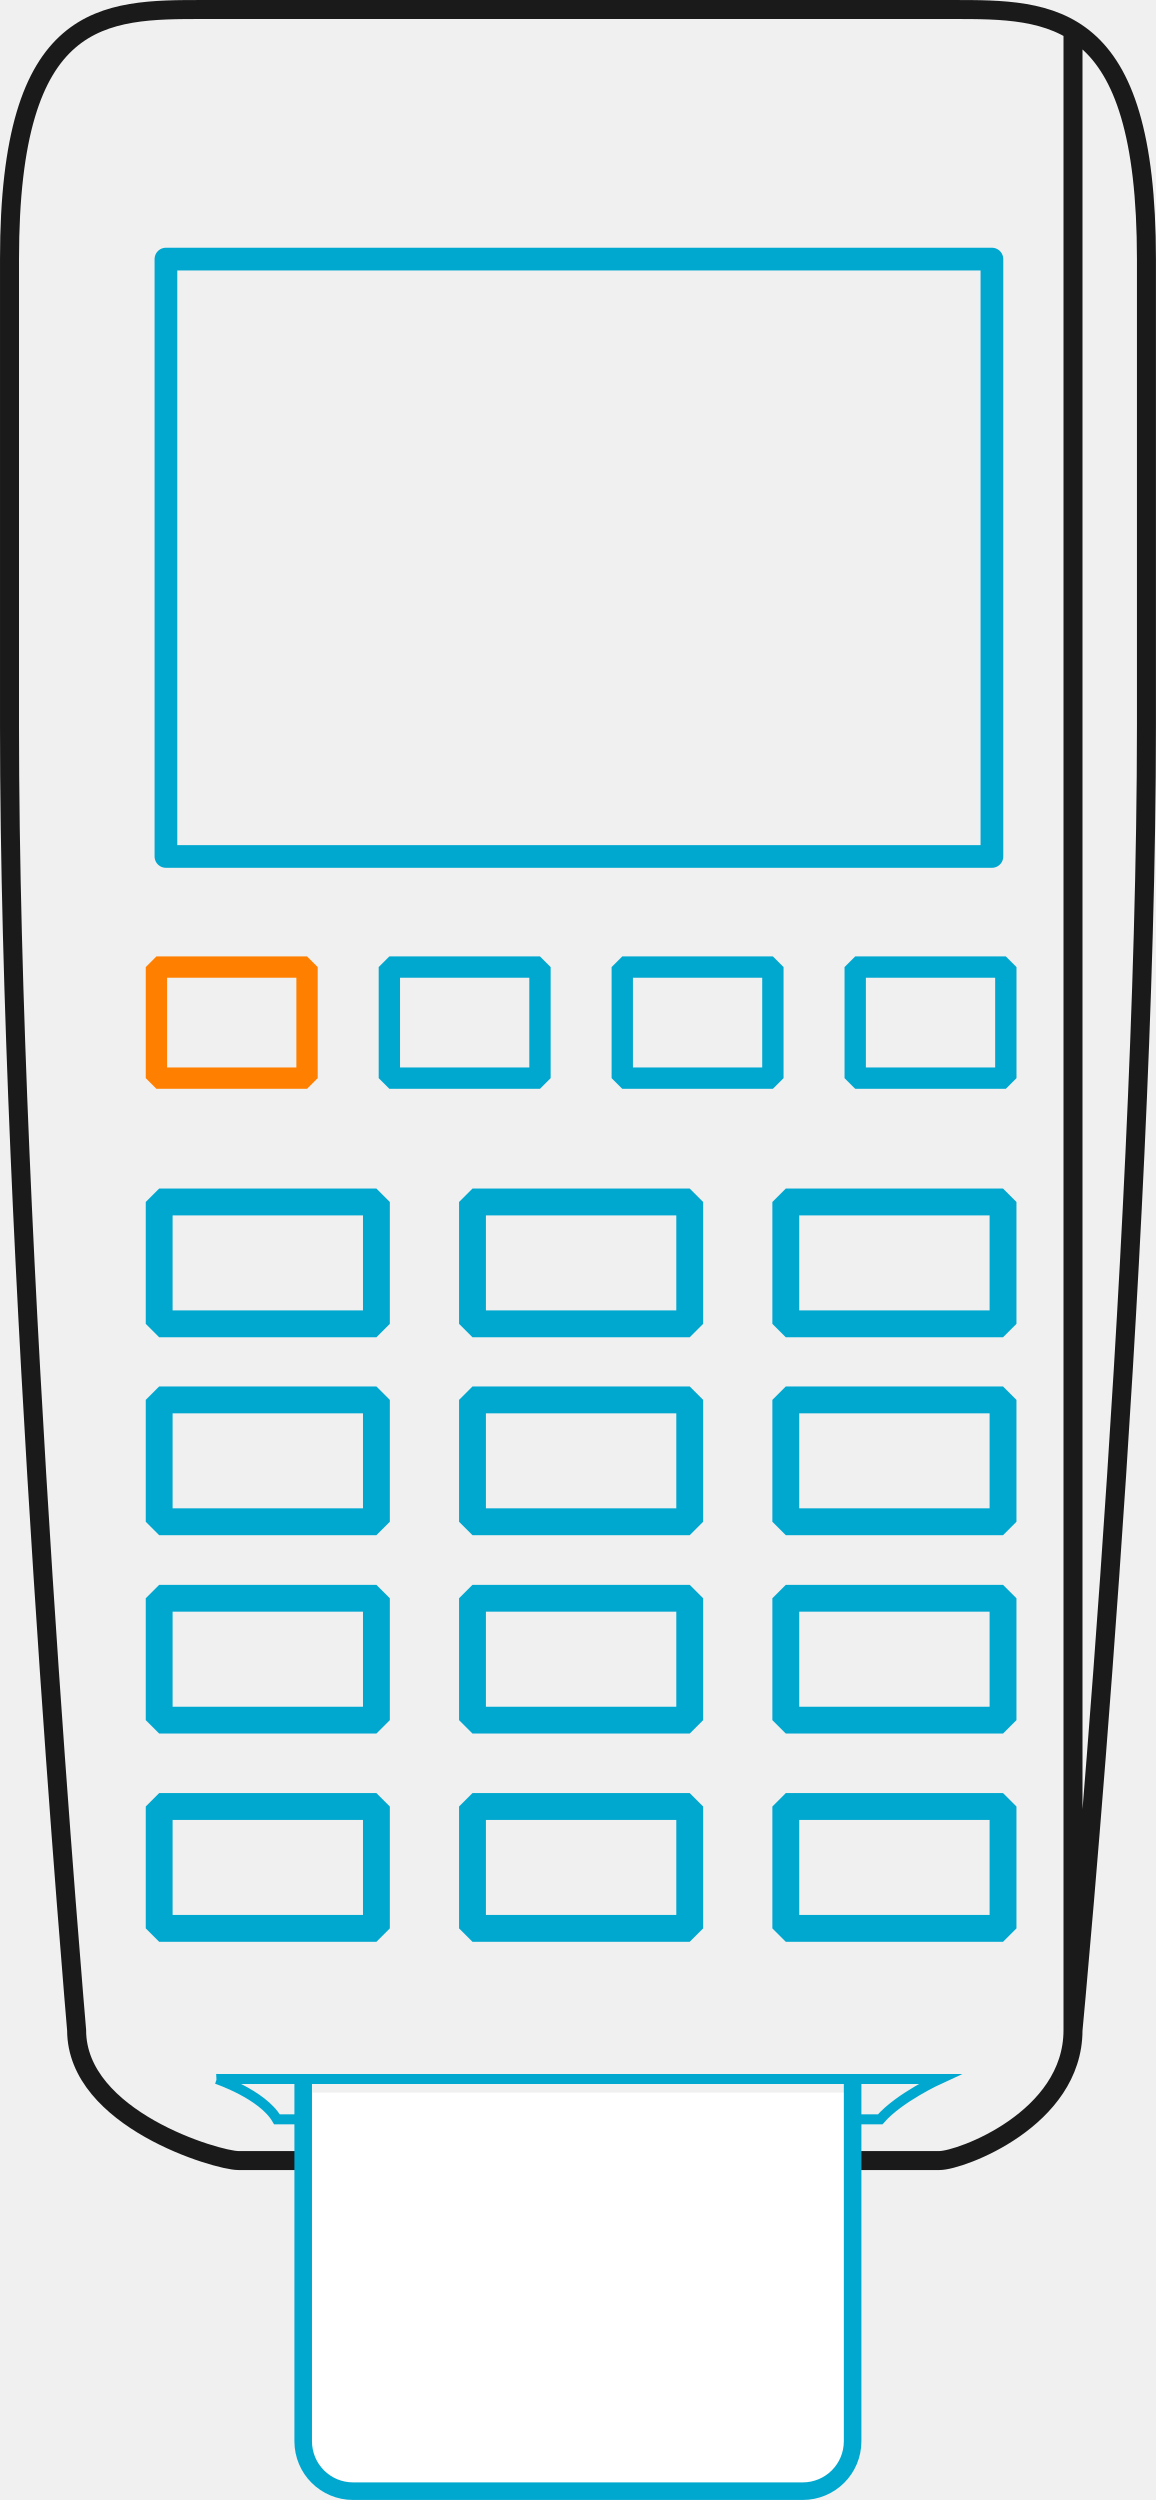
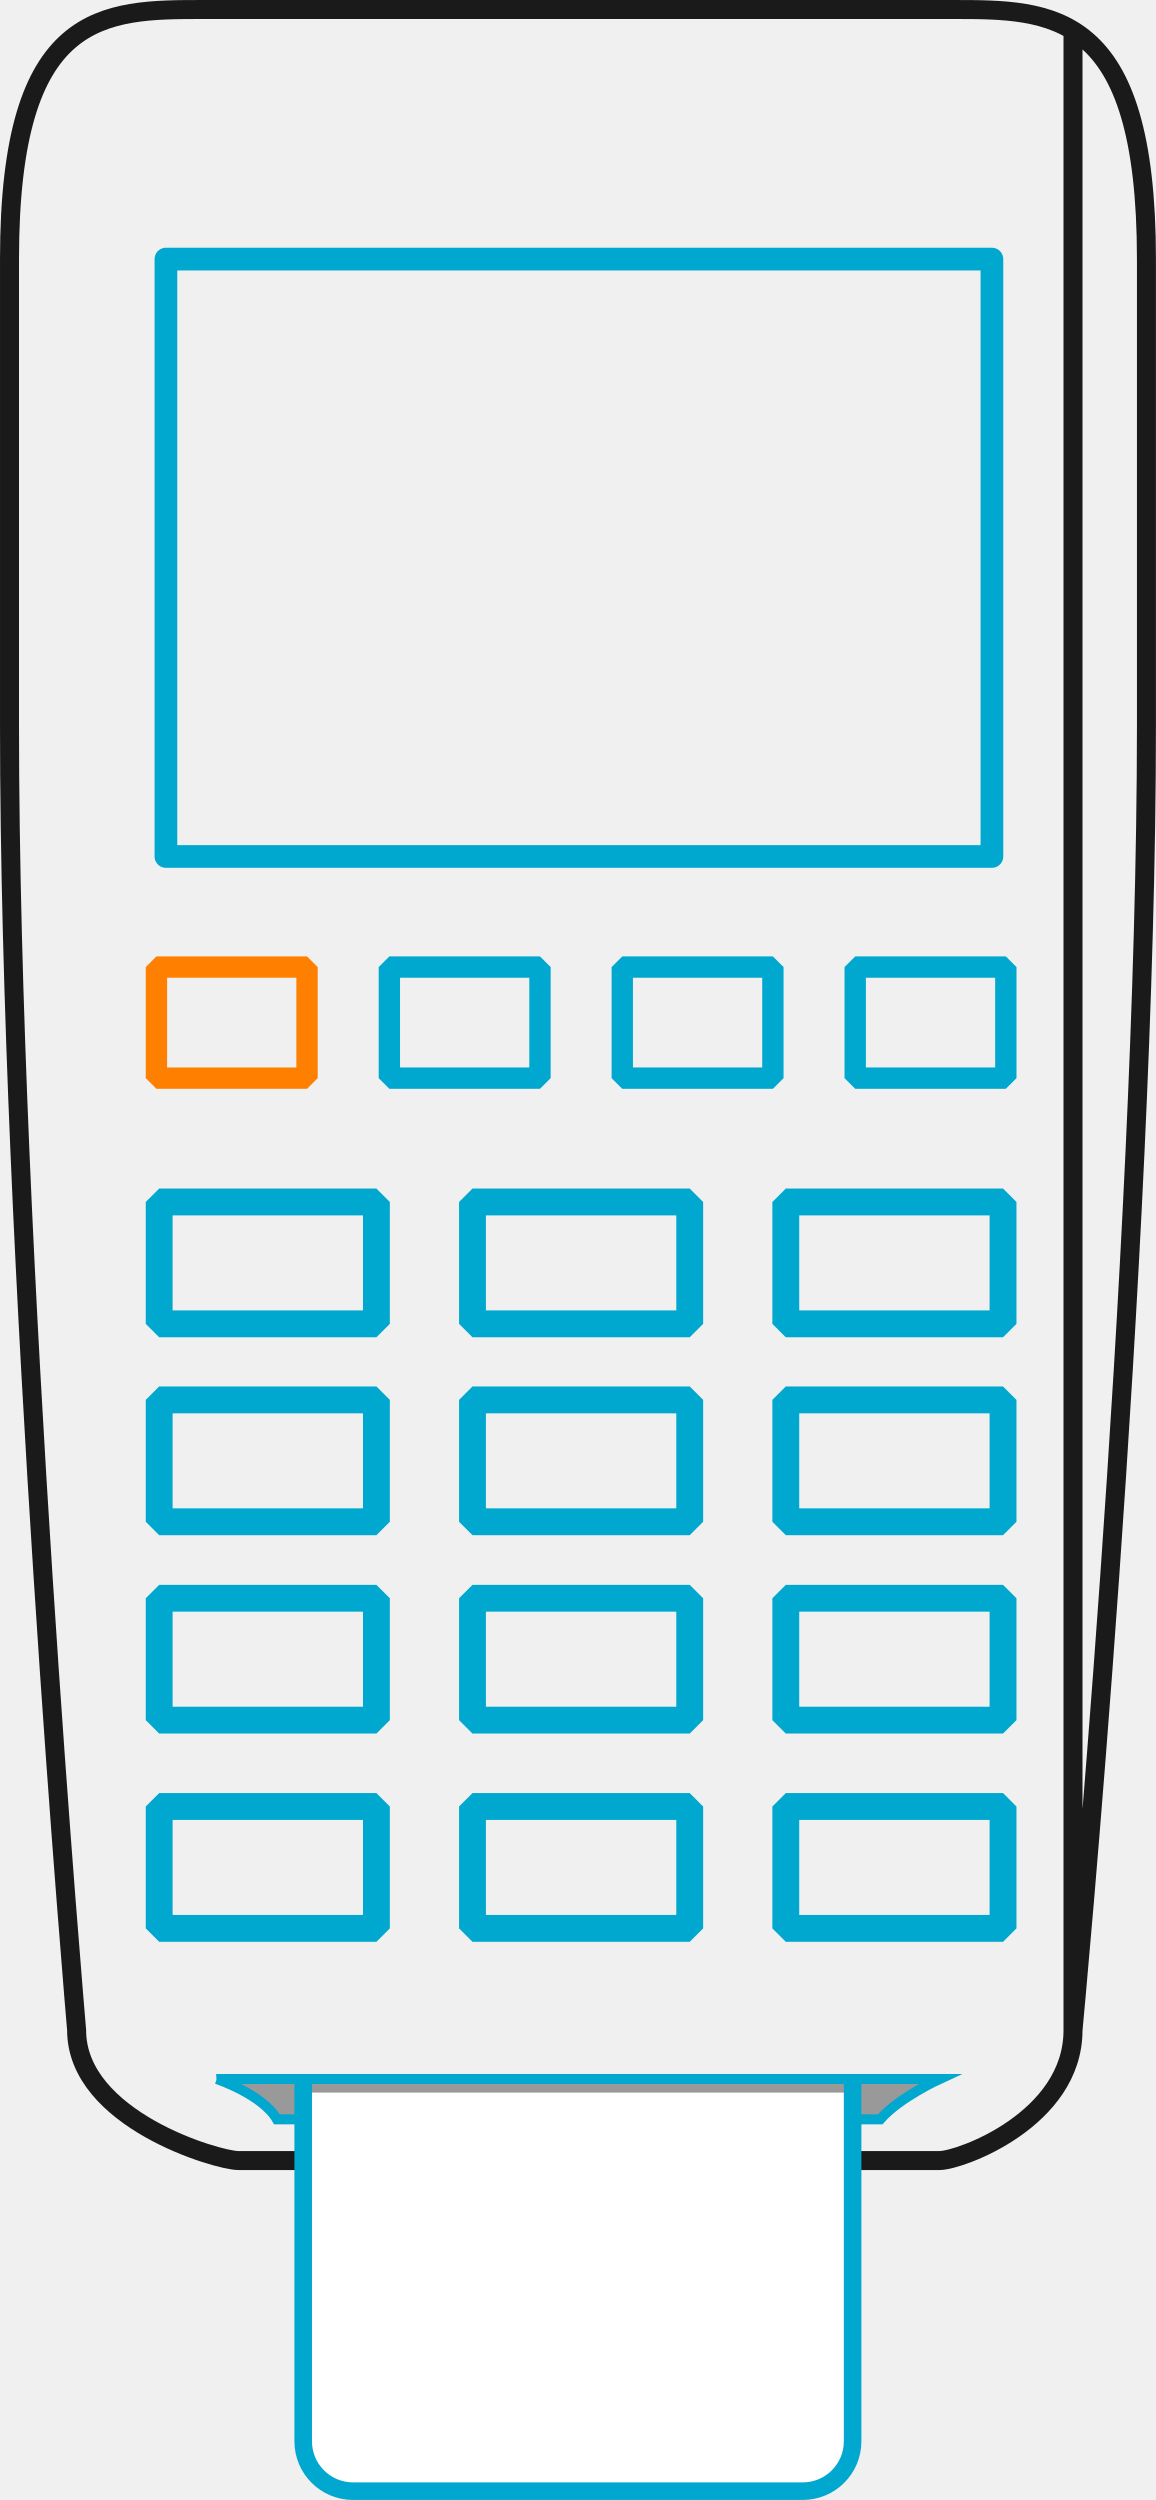
<svg xmlns="http://www.w3.org/2000/svg" width="21.481mm" height="46.458mm" viewBox="0 0 107.406 232.29" version="1.1" id="svg8">
  <defs id="defs2" />
  <g id="layer1" transform="translate(-48.22867,-14.99764)">
    <g id="g913">
      <g id="g4692" transform="matrix(3.509143,0,0,3.509143,-192.7416,-104.6276)" style="stroke:#000000">
        <rect ry="0" rx="0" y="59.696" x="72.811" height="2.941" width="3.988" id="rect3825" style="fill:none;stroke:#FF8000;stroke-width:0.565;stroke-linecap:square;stroke-linejoin:bevel;stroke-miterlimit:4;stroke-dasharray:none;paint-order:normal" />
        <rect style="fill:none;stroke:#00A7CE;stroke-width:0.565;stroke-linecap:square;stroke-linejoin:bevel;stroke-miterlimit:4;stroke-dasharray:none;paint-order:normal" id="rect4632" width="3.988" height="2.941" x="78.979" y="59.696" rx="0" ry="0" />
        <rect ry="0" rx="0" y="59.696" x="85.146" height="2.941" width="3.988" id="rect4636" style="fill:none;stroke:#00A7CE;stroke-width:0.565;stroke-linecap:square;stroke-linejoin:bevel;stroke-miterlimit:4;stroke-dasharray:none;paint-order:normal" />
        <rect style="fill:none;stroke:#00A7CE;stroke-width:0.565;stroke-linecap:square;stroke-linejoin:bevel;stroke-miterlimit:4;stroke-dasharray:none;paint-order:normal" id="rect4638" width="3.988" height="2.941" x="91.314" y="59.696" rx="0" ry="0" />
        <rect style="fill:none;stroke:#00A7CE;stroke-width:0.711;stroke-linecap:square;stroke-linejoin:bevel;stroke-miterlimit:4;stroke-dasharray:none;paint-order:normal" id="rect4640" width="5.752" height="3.227" x="72.884" y="65.916" rx="0" ry="0" />
        <rect ry="0" rx="0" y="65.916" x="81.18" height="3.227" width="5.752" id="rect4648" style="fill:none;stroke:#00A7CE;stroke-width:0.711;stroke-linecap:square;stroke-linejoin:bevel;stroke-miterlimit:4;stroke-dasharray:none;paint-order:normal" />
        <rect style="fill:none;stroke:#00A7CE;stroke-width:0.711;stroke-linecap:square;stroke-linejoin:bevel;stroke-miterlimit:4;stroke-dasharray:none;paint-order:normal" id="rect4650" width="5.752" height="3.227" x="89.476" y="65.916" rx="0" ry="0" />
        <rect ry="0" rx="0" y="71.156" x="72.884" height="3.227" width="5.752" id="rect4658" style="fill:none;stroke:#00A7CE;stroke-width:0.711;stroke-linecap:square;stroke-linejoin:bevel;stroke-miterlimit:4;stroke-dasharray:none;paint-order:normal" />
        <rect style="fill:none;stroke:#00A7CE;stroke-width:0.711;stroke-linecap:square;stroke-linejoin:bevel;stroke-miterlimit:4;stroke-dasharray:none;paint-order:normal" id="rect4660" width="5.752" height="3.227" x="81.18" y="71.156" rx="0" ry="0" />
        <rect ry="0" rx="0" y="71.156" x="89.476" height="3.227" width="5.752" id="rect4662" style="fill:none;stroke:#00A7CE;stroke-width:0.711;stroke-linecap:square;stroke-linejoin:bevel;stroke-miterlimit:4;stroke-dasharray:none;paint-order:normal" />
        <rect style="fill:none;stroke:#00A7CE;stroke-width:0.711;stroke-linecap:square;stroke-linejoin:bevel;stroke-miterlimit:4;stroke-dasharray:none;paint-order:normal" id="rect4664" width="5.752" height="3.227" x="72.884" y="76.409" rx="0" ry="0" />
        <rect ry="0" rx="0" y="76.409" x="81.18" height="3.227" width="5.752" id="rect4666" style="fill:none;stroke:#00A7CE;stroke-width:0.711;stroke-linecap:square;stroke-linejoin:bevel;stroke-miterlimit:4;stroke-dasharray:none;paint-order:normal" />
        <rect style="fill:none;stroke:#00A7CE;stroke-width:0.711;stroke-linecap:square;stroke-linejoin:bevel;stroke-miterlimit:4;stroke-dasharray:none;paint-order:normal" id="rect4668" width="5.752" height="3.227" x="89.476" y="76.409" rx="0" ry="0" />
        <rect ry="0" rx="0" y="81.923" x="72.884" height="3.227" width="5.752" id="rect4670" style="fill:none;stroke:#00A7CE;stroke-width:0.711;stroke-linecap:square;stroke-linejoin:bevel;stroke-miterlimit:4;stroke-dasharray:none;paint-order:normal" />
        <rect style="fill:none;stroke:#00A7CE;stroke-width:0.711;stroke-linecap:square;stroke-linejoin:bevel;stroke-miterlimit:4;stroke-dasharray:none;paint-order:normal" id="rect4672" width="5.752" height="3.227" x="81.18" y="81.923" rx="0" ry="0" />
        <rect ry="0" rx="0" y="81.923" x="89.476" height="3.227" width="5.752" id="rect4674" style="fill:none;stroke:#00A7CE;stroke-width:0.711;stroke-linecap:square;stroke-linejoin:bevel;stroke-miterlimit:4;stroke-dasharray:none;paint-order:normal" />
      </g>
      <path style="fill:none;stroke:#00A7CE;stroke-width:2.109;stroke-linecap:square;stroke-linejoin:round;stroke-miterlimit:4;stroke-dasharray:none;paint-order:normal" d="M 63.646,39.07 V 94.576 H 140.394 V 39.07 Z" id="rect4720" />
      <g id="g888">
        <path id="path5063" style="fill:none;stroke:#1a1a1a;stroke-width:1.765;stroke-linecap:butt;stroke-linejoin:miter;stroke-miterlimit:4;stroke-dasharray:none;stroke-opacity:1" d="M 147.929,17.828 V 203.633 M 67.151,15.88 h 69.556 c 9.288,0 18.045,-0.028 18.045,23.19 v 43.383 c 0,49.128 -6.823,121.18 -6.823,121.18 0,8.283 -10.474,12.114 -12.402,12.114 H 70.369 c -1.929,0 -15.021,-3.831 -15.021,-12.114 0,0 -6.236,-72.053 -6.236,-121.18 V 39.07 c 0,-23.218 8.752,-23.19 18.04,-23.19 z" />
        <g id="g4793" style="stroke:#00A7CE" transform="matrix(3.509143,0,0,3.509143,-322.7261,-104.6276)">
-           <path style="fill:none;stroke:#00A7CE;stroke-width:0.265;stroke-linecap:square;stroke-linejoin:miter;stroke-miterlimit:6.3;stroke-dasharray:none;stroke-opacity:1;paint-order:fill markers stroke" d="m 111.448,89.138 h 19.141 c 0,0 -1.069,0.49 -1.571,1.068 l -15.974,-1.01e-4 c -0.383,-0.663 -1.595,-1.068 -1.595,-1.068 z" id="path4769" />
+           <path style="fill:#999999;stroke:#00A7CE;stroke-width:0.265;stroke-linecap:square;stroke-linejoin:miter;stroke-miterlimit:6.3;stroke-dasharray:none;stroke-opacity:1;paint-order:fill markers stroke" d="m 111.448,89.138 h 19.141 c 0,0 -1.069,0.49 -1.571,1.068 l -15.974,-1.01e-4 c -0.383,-0.663 -1.595,-1.068 -1.595,-1.068 z" id="path4769" />
          <path style="fill:#ffffff;fill-opacity:1;stroke:#00A7CE;stroke-width:0.465;stroke-linecap:square;stroke-linejoin:miter;stroke-miterlimit:4;stroke-dasharray:none;paint-order:normal" d="m 128.287,89.498 v 9.231 c 0,0.733 -0.59,1.323 -1.323,1.323 H 115.062 c -0.733,0 -1.323,-0.59 -1.323,-1.323 v -9.231" id="rect4746" />
        </g>
      </g>
    </g>
  </g>
</svg>
